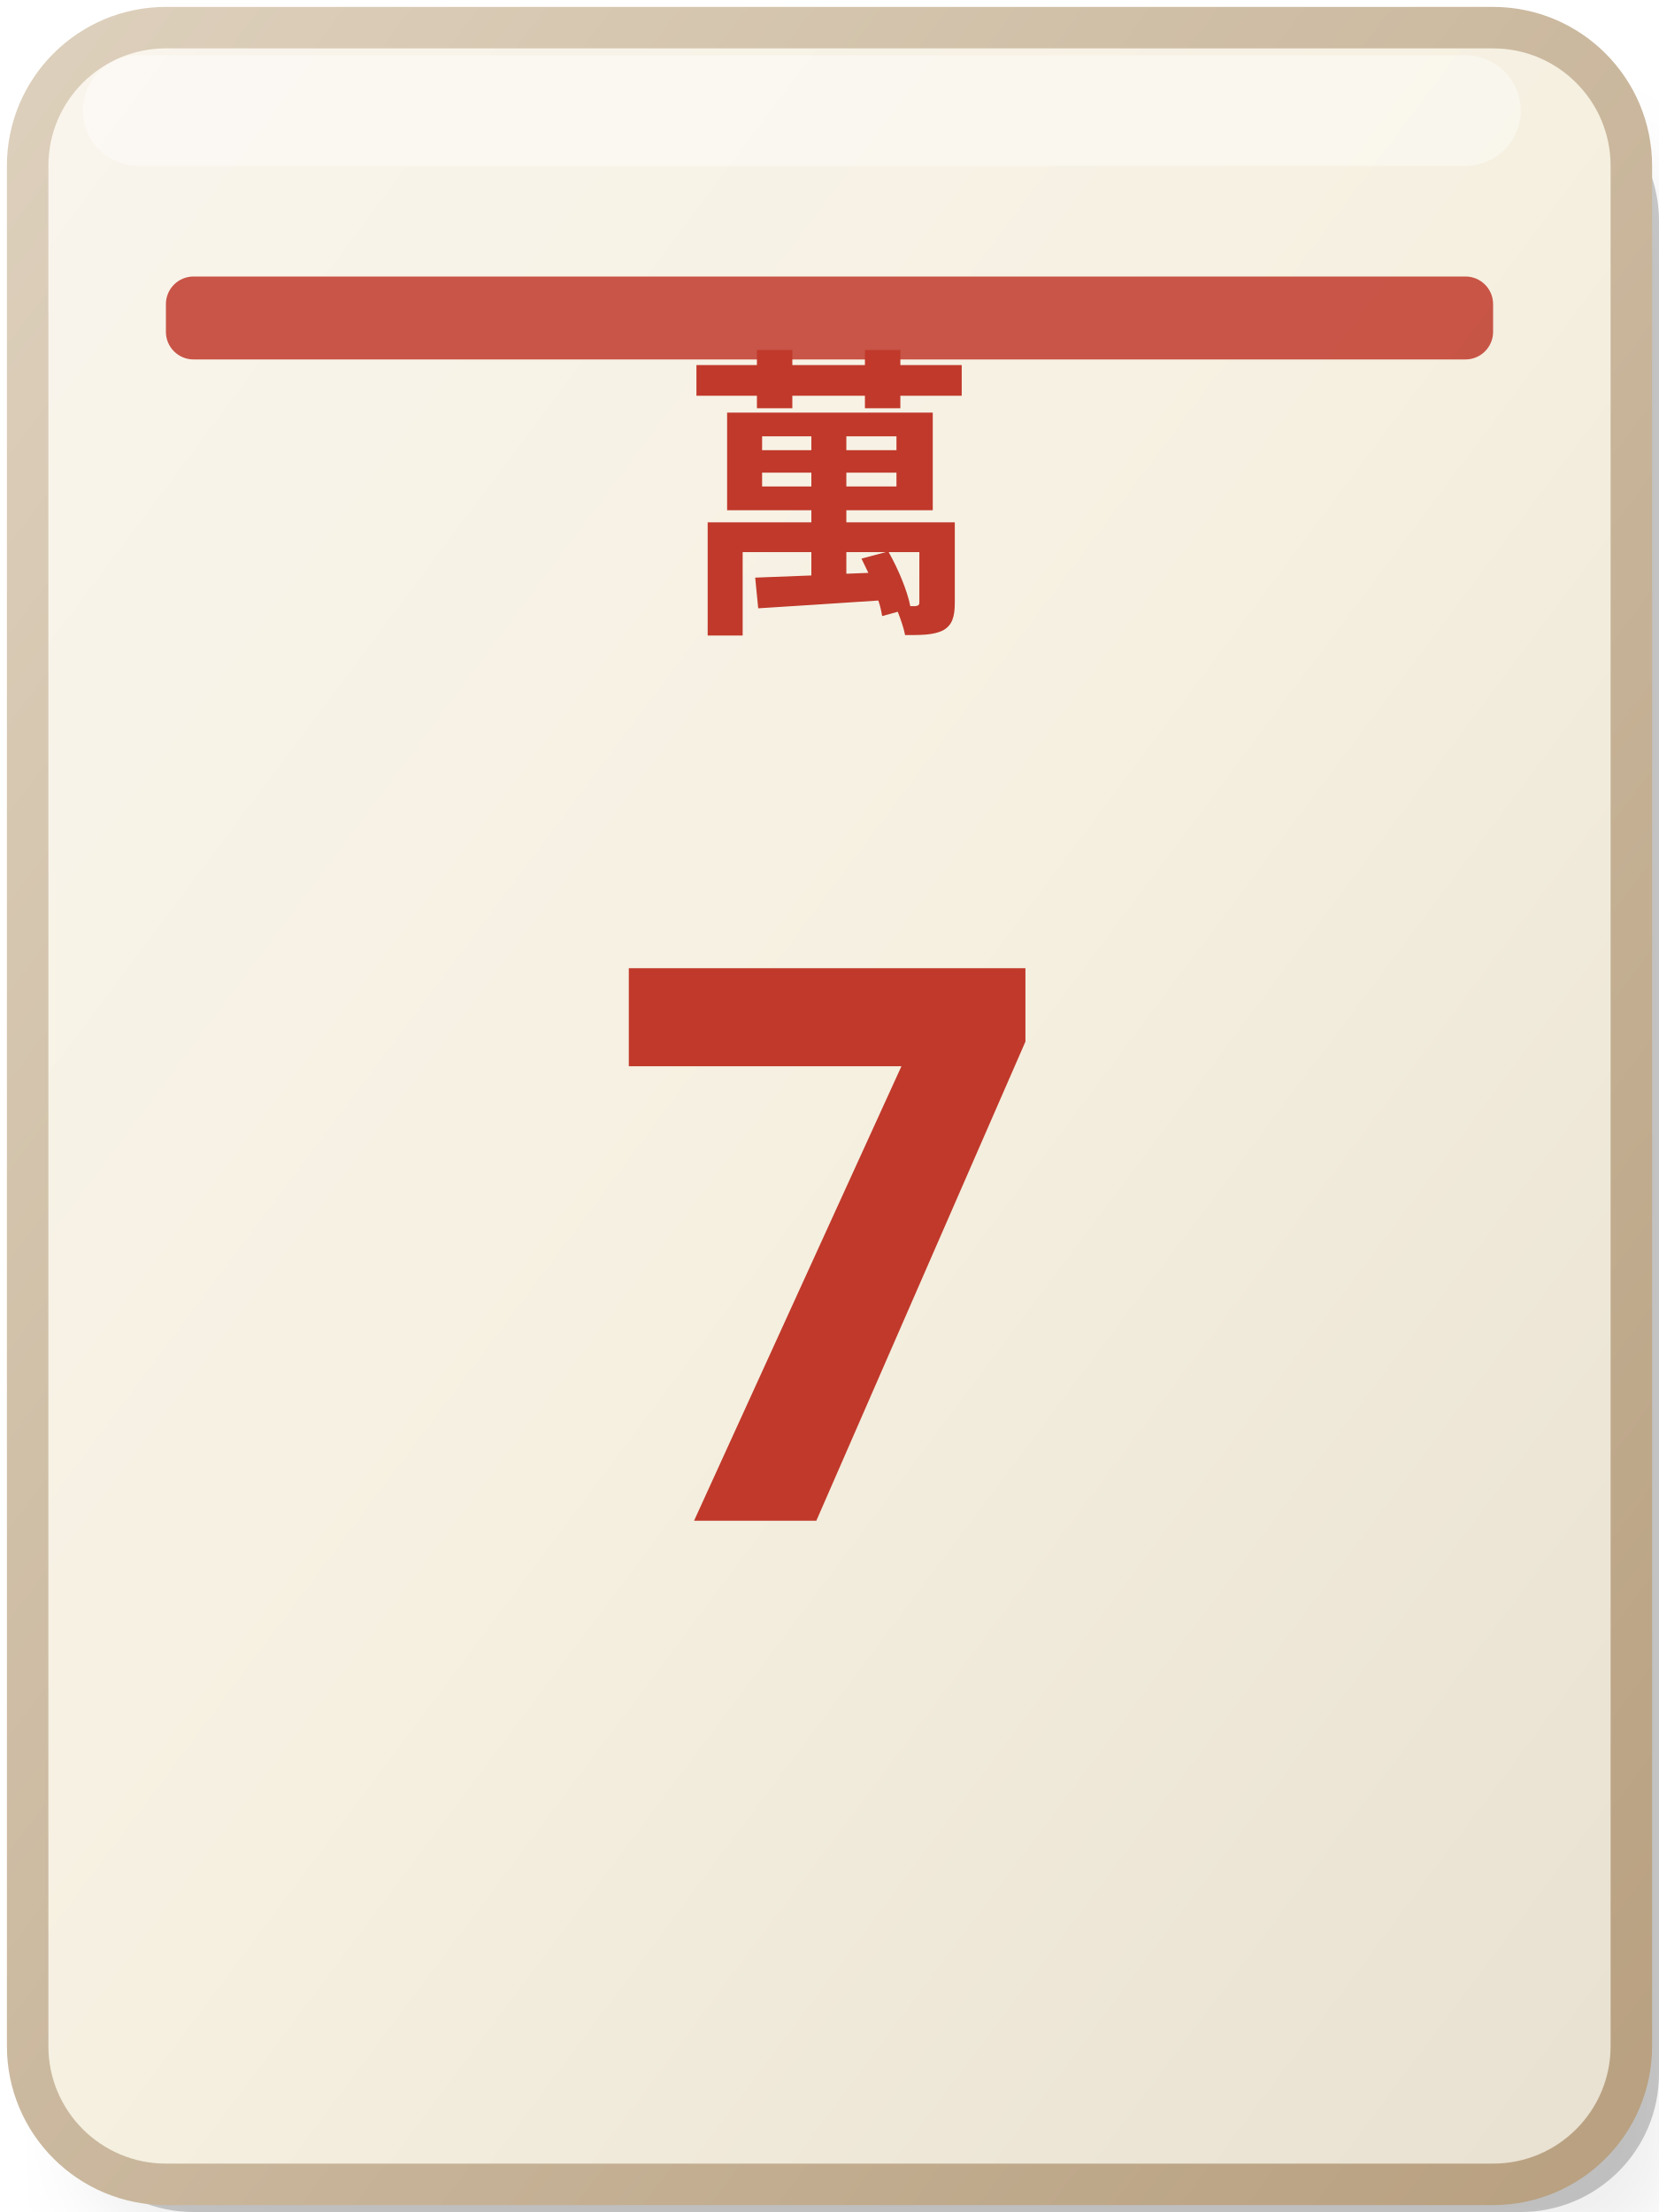
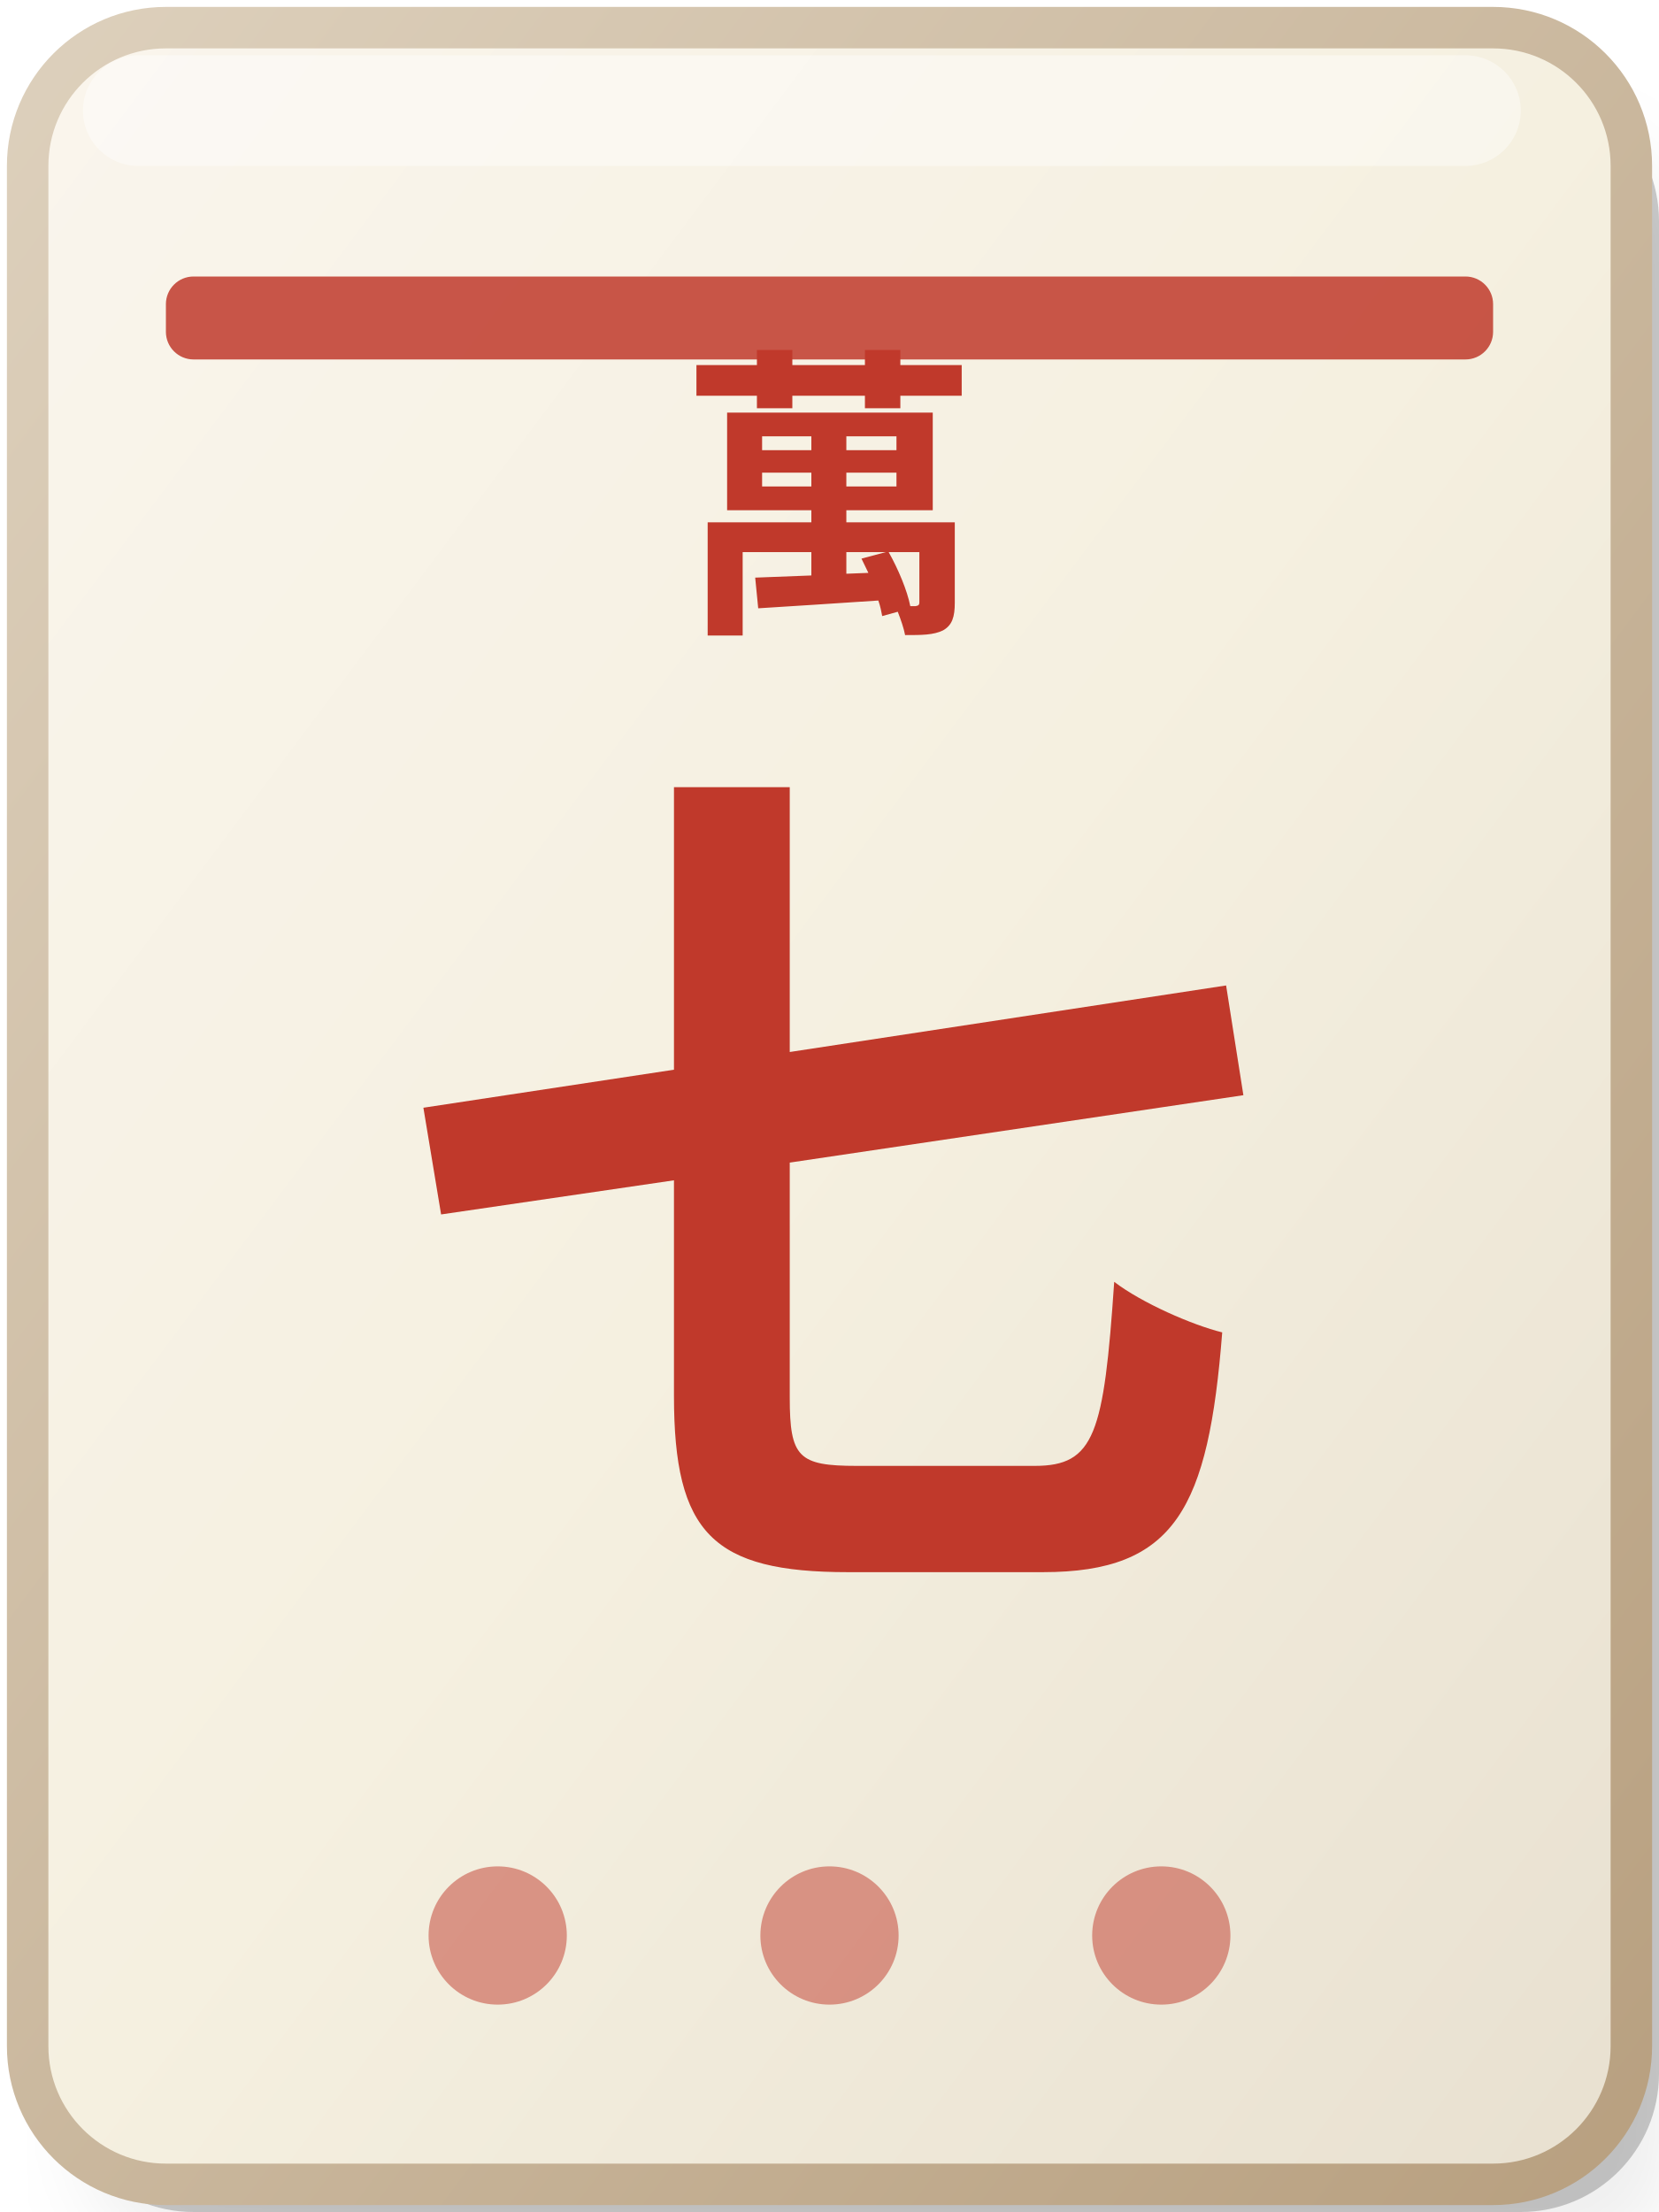
<svg xmlns="http://www.w3.org/2000/svg" width="60" height="80" viewBox="0 0 60 80">
  <defs>
    <filter id="shadow" x="-10%" y="-10%" width="130%" height="140%">
      <feDropShadow dx="1" dy="2" stdDeviation="1.5" flood-color="#00000055" />
    </filter>
-   </defs>
-   <defs>
    <linearGradient id="face" x1="0%" y1="0%" x2="100%" y2="100%">
      <stop offset="0%" stop-color="#faf5ed" />
      <stop offset="50%" stop-color="#f5f0e0" />
      <stop offset="100%" stop-color="#e8e0d0" />
    </linearGradient>
    <linearGradient id="border" x1="0%" y1="0%" x2="100%" y2="100%">
      <stop offset="0%" stop-color="#ddd0bc" />
      <stop offset="100%" stop-color="#b8a080" />
    </linearGradient>
  </defs>
  <rect x="2" y="3" width="58" height="77" rx="5" fill="#00000033" filter="url(#shadow)" />
  <rect x="1" y="1" width="58" height="78" rx="5" fill="url(#face)" stroke="url(#border)" stroke-width="1.5" />
  <rect x="3" y="2" width="52" height="4" rx="2" fill="rgba(255,255,255,0.4)" />
  <rect x="6" y="10" width="48" height="3" rx="1" fill="#c0392b" opacity="0.85" />
  <text x="30" y="22" text-anchor="middle" font-family="Noto Sans TC, sans-serif" font-size="11" fill="#c0392b" font-weight="700">萬</text>
-   <text x="30" y="55" text-anchor="middle" font-family="Noto Sans TC, sans-serif" font-size="28" fill="#c0392b" font-weight="900">7</text>
+   <text x="30" y="55" text-anchor="middle" font-family="Noto Sans TC, sans-serif" font-size="32" fill="#c0392b" font-weight="900">七</text>
+   <circle cx="18" cy="70" r="2.5" fill="#c0392b" opacity="0.5" />
+   <circle cx="30" cy="70" r="2.5" fill="#c0392b" opacity="0.5" />
+   <circle cx="42" cy="70" r="2.5" fill="#c0392b" opacity="0.5" />
</svg>
